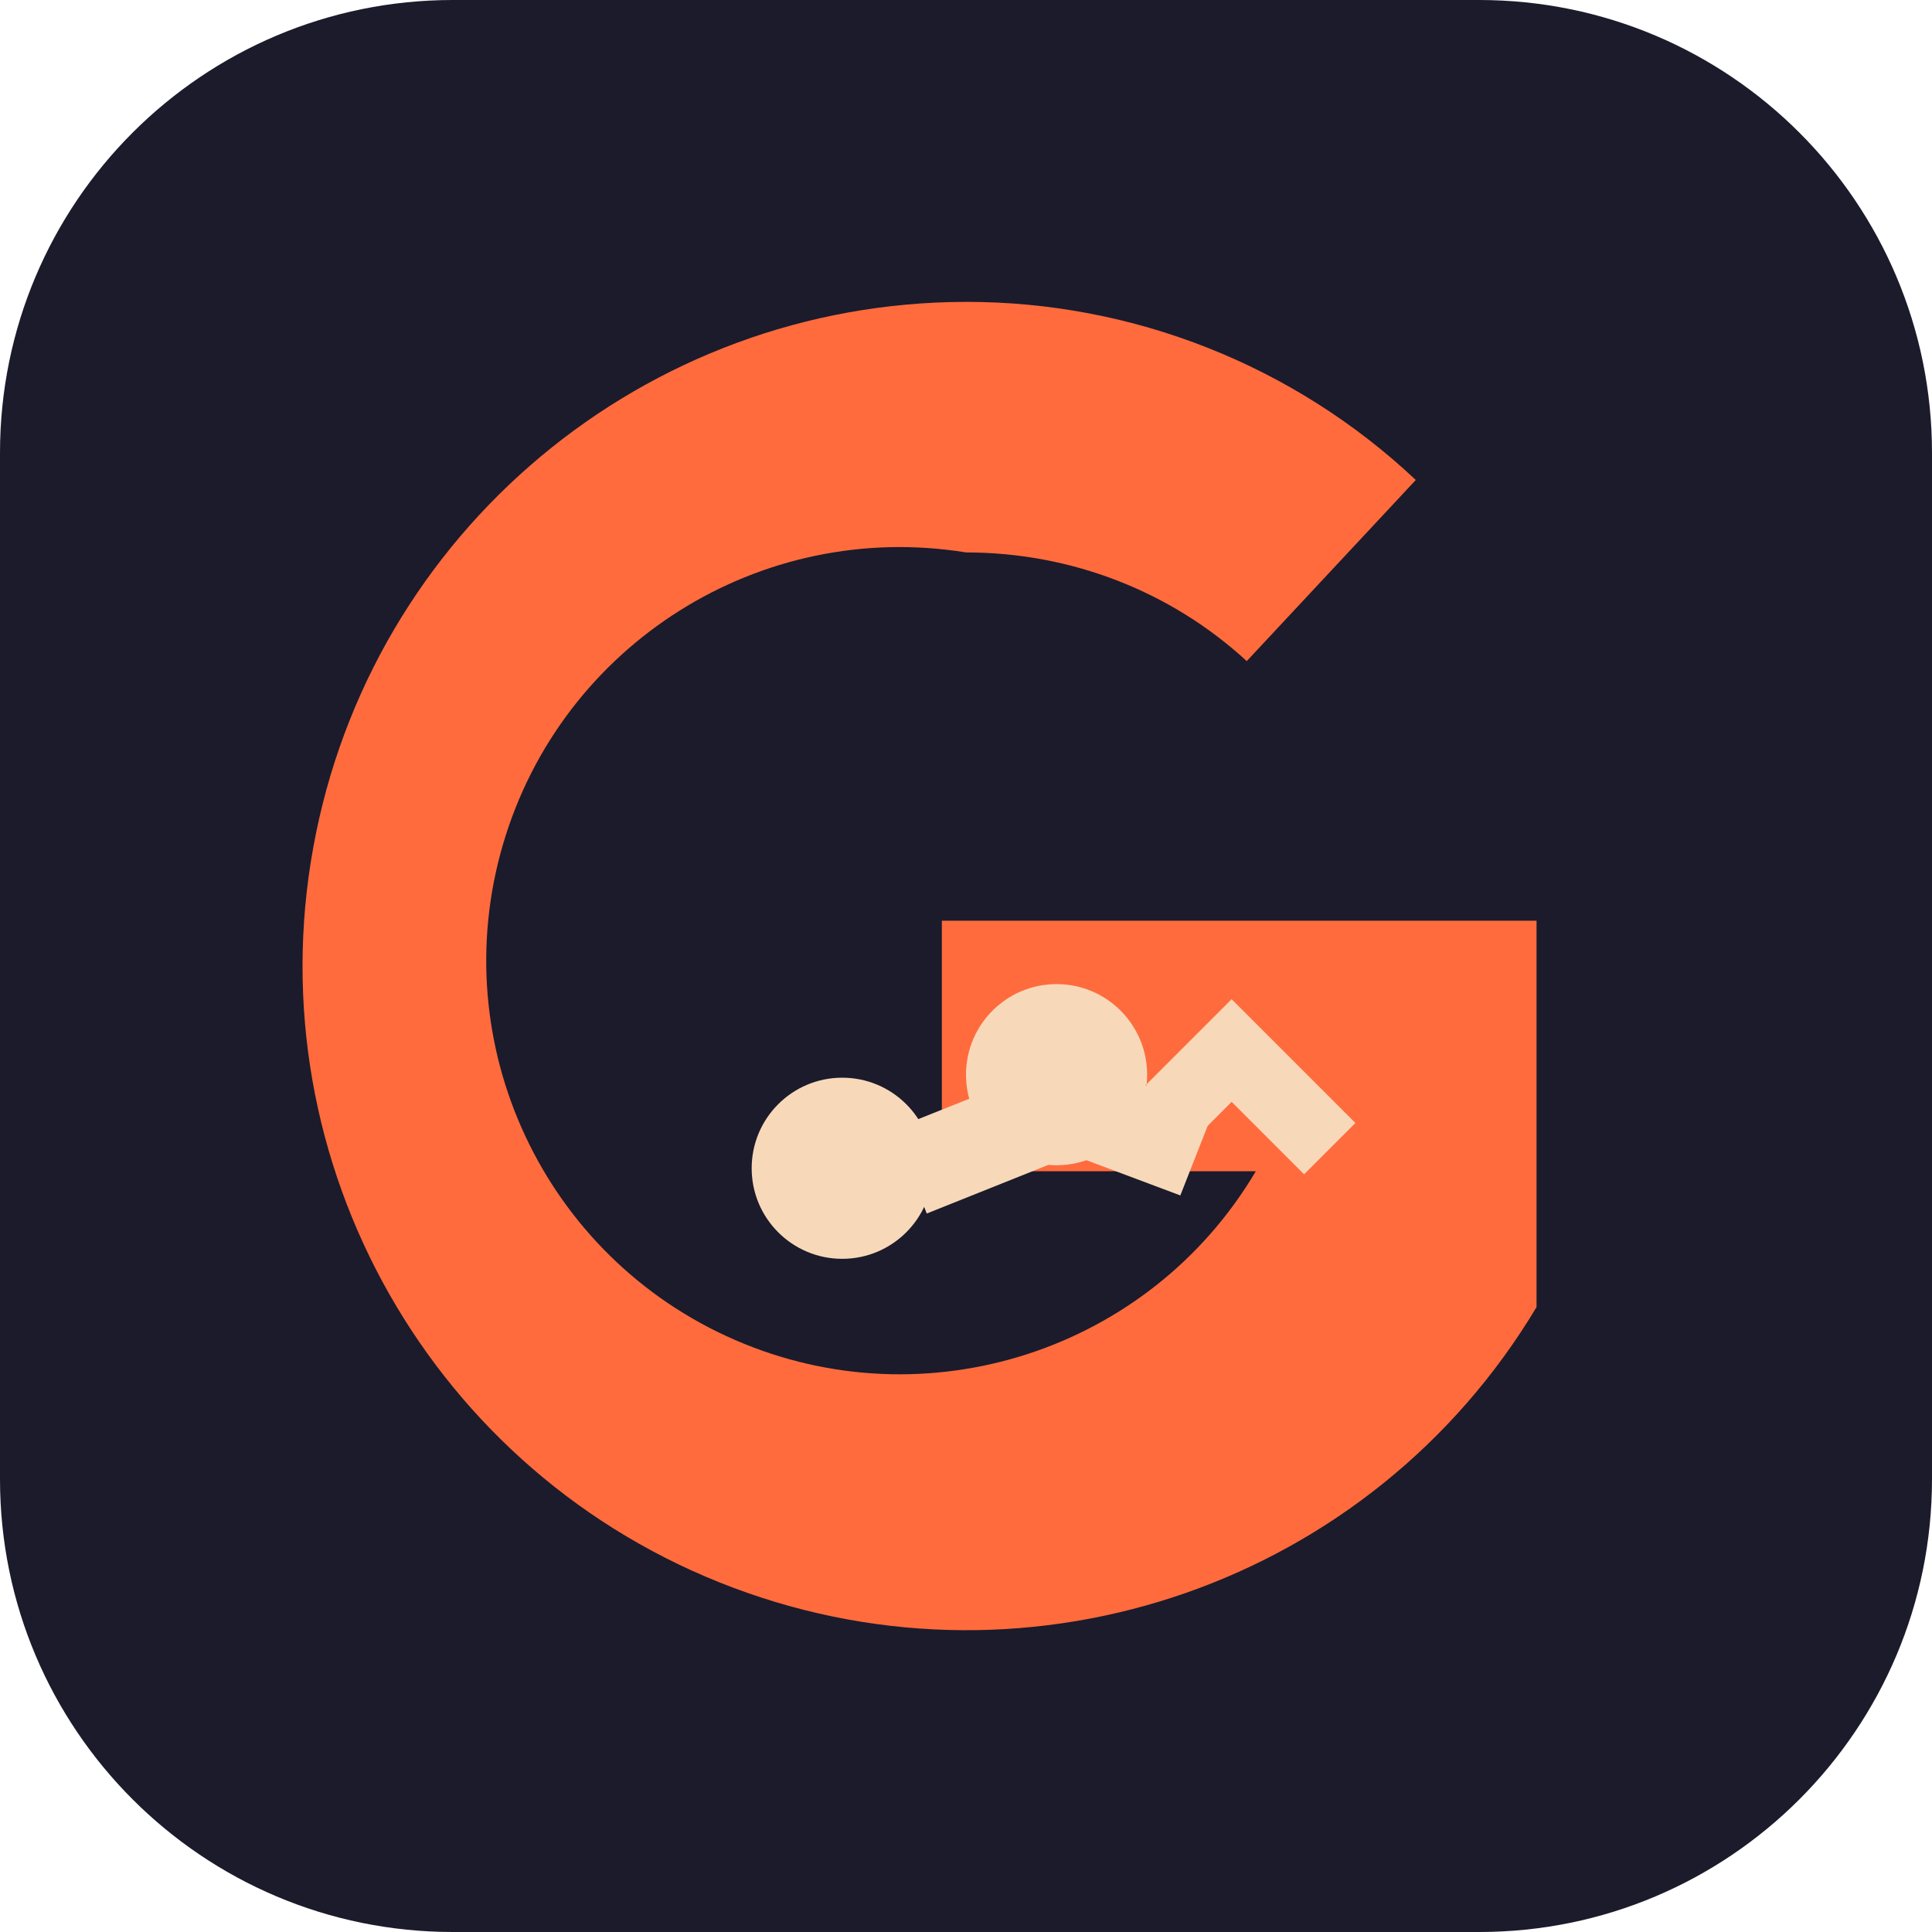
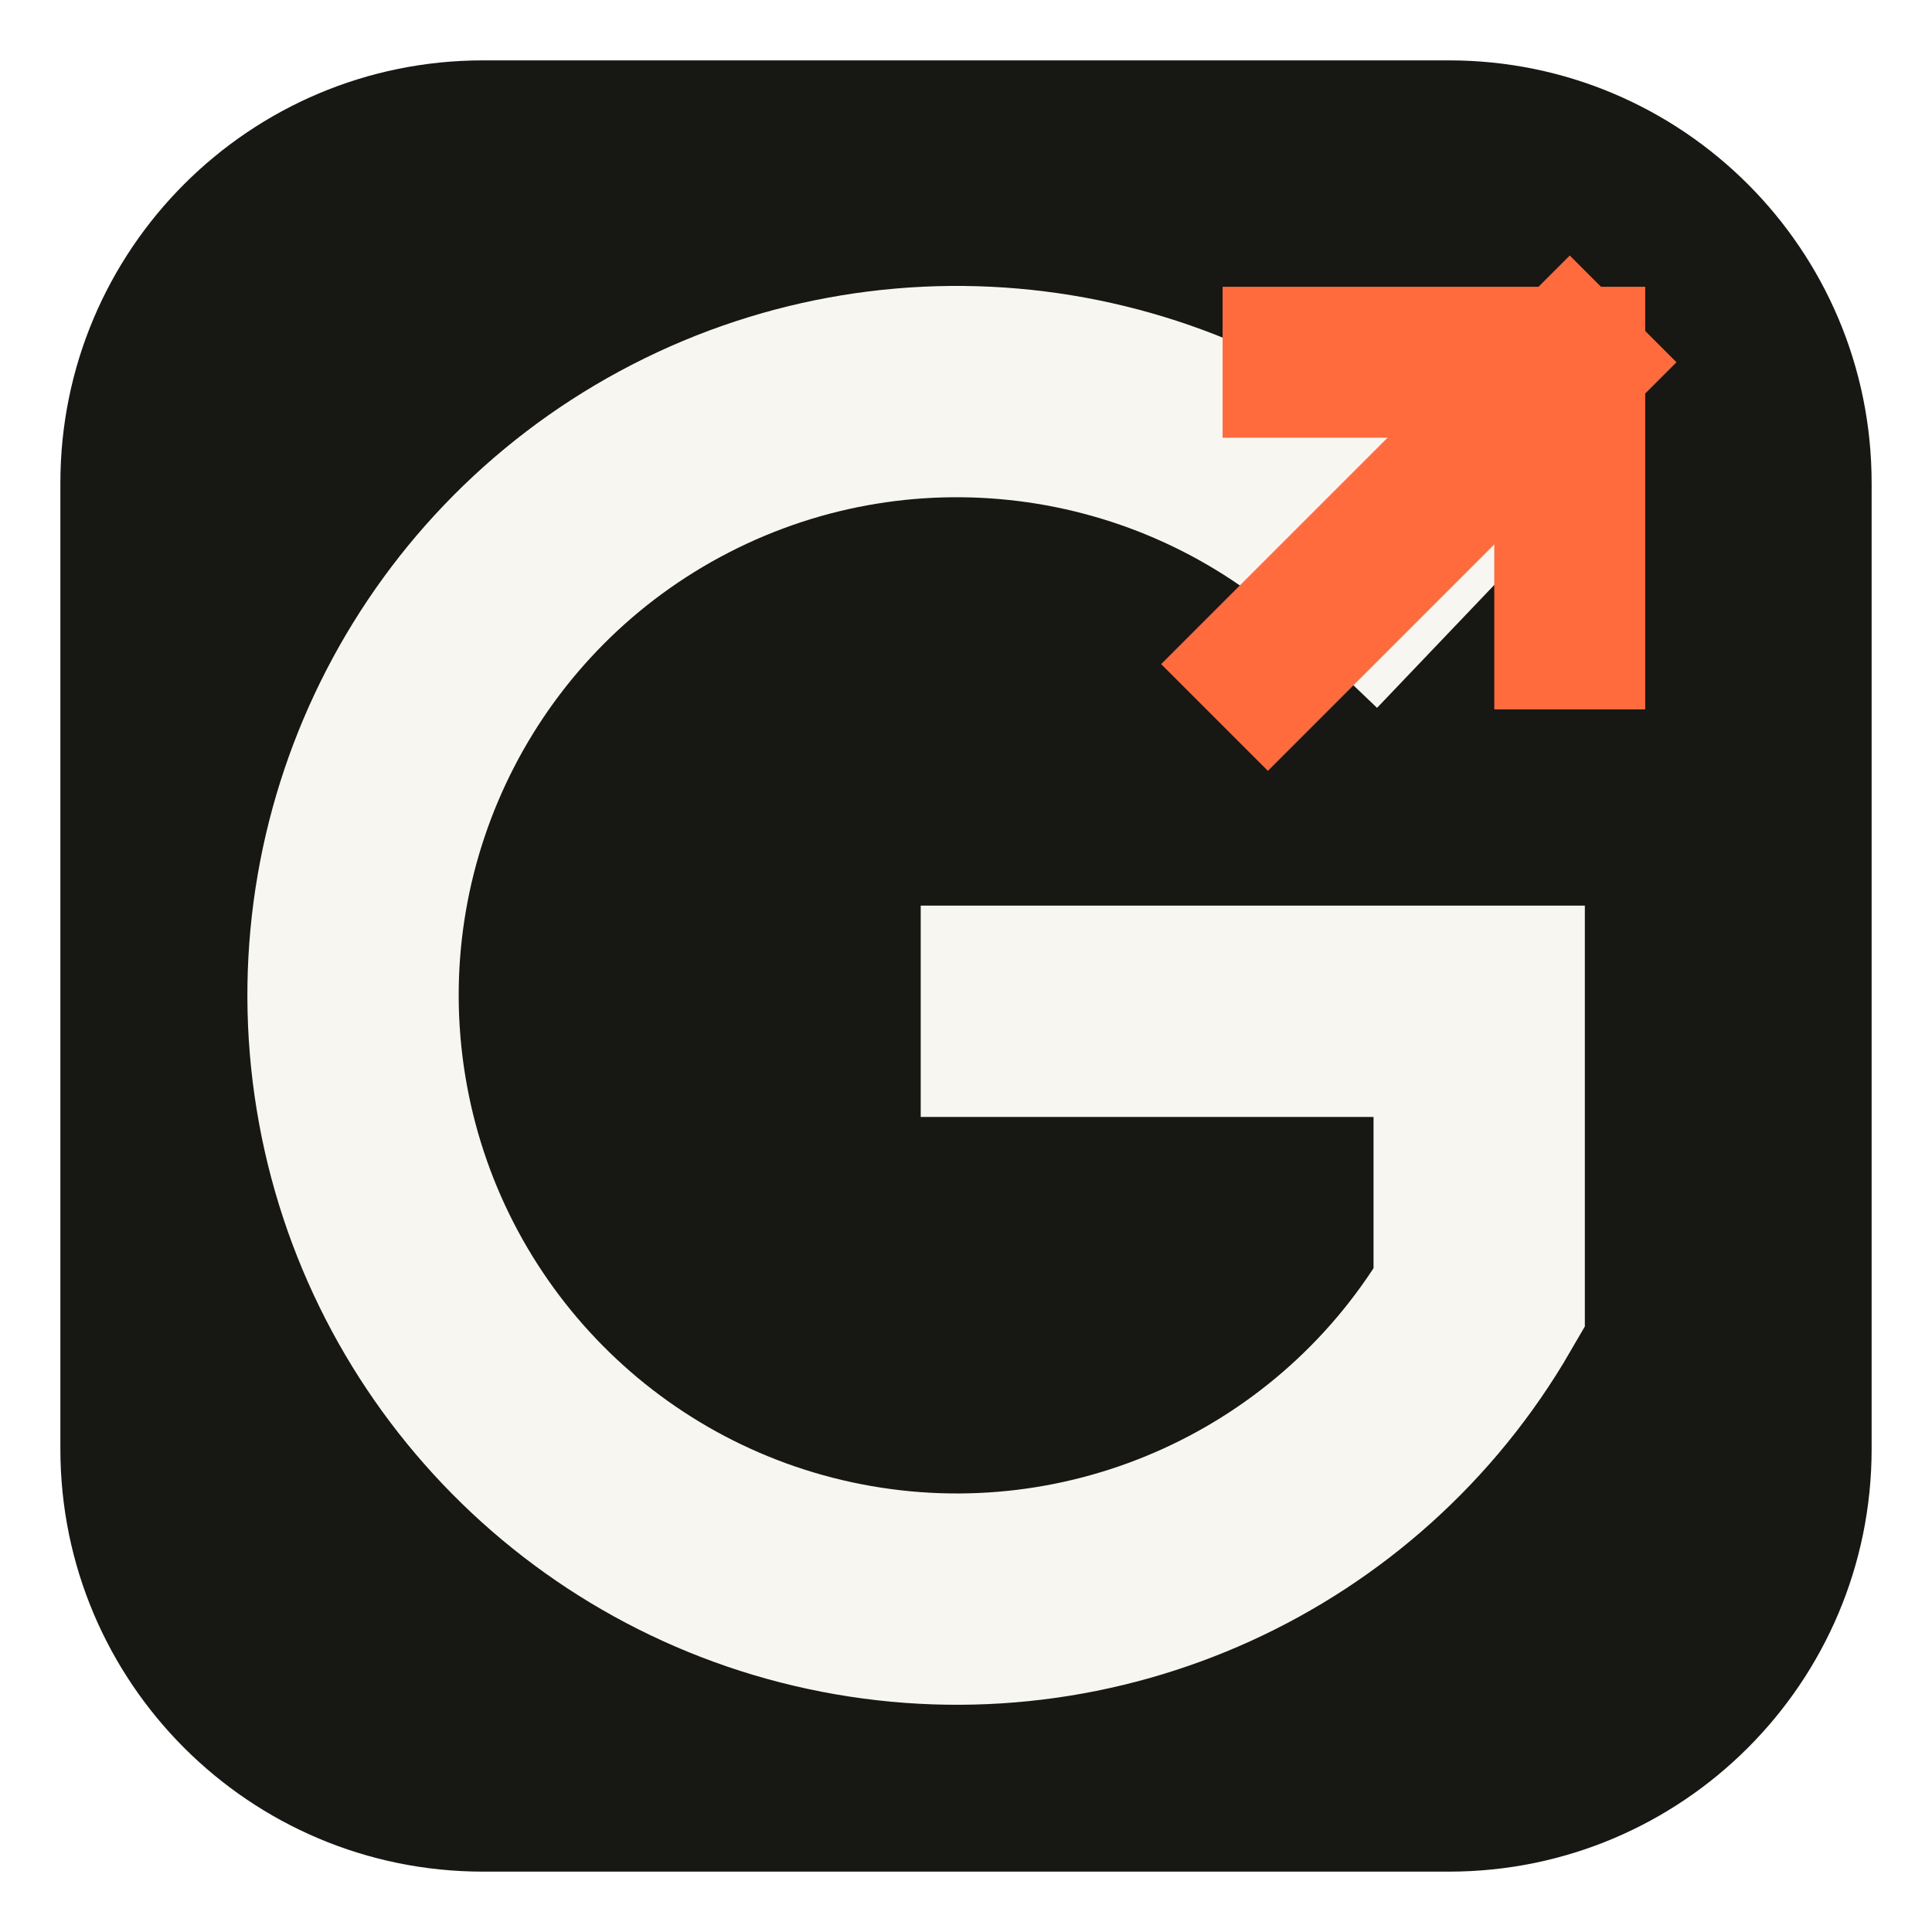
<svg xmlns="http://www.w3.org/2000/svg" viewBox="0 0 64 64" role="img" aria-labelledby="title desc">
-   <rect width="64" height="64" rx="15" fill="#1b1b2b" />
-   <path fill="#ff6b3d" d="M32 10a22 22 0 1 0 18.9 33.3V30.5H31.2v8.3h10.4A13.7 13.7 0 1 1 32 18.3c3.5 0 6.8 1.3 9.3 3.6l5.6-6A21.7 21.7 0 0 0 32 10Z" />
-   <path fill="#f7d9ba" d="m36.7 37.2 4.1-4.1 4.1 4.1-1.7 1.7-2.4-2.4-2.4 2.4-1.7-1.7Zm-8.8-1.5a3 3 0 1 0 0 6 3 3 0 0 0 0-6Zm7.1-3.1a3 3 0 1 0 0 6 3 3 0 0 0 0-6Z" />
-   <path fill="#f7d9ba" d="m29.6 37.4 4.5-1.8 1.1 2.8-4.5 1.8-1.1-2.8Zm7.4-1.8 3.2 1.2-1.1 2.8-3.2-1.2 1.1-2.8Z" />
+   <rect x="2" y="2" width="60" height="60" rx="14" fill="#171714" />
+   <path d="M45.5 18.5A20 20 0 1 0 49 43V33.5H34" fill="none" stroke="#F7F6F1" stroke-width="7" stroke-linecap="square" stroke-linejoin="miter" />
+   <path d="M43 12h9v9" fill="none" stroke="#FF6B3D" stroke-width="5" stroke-linecap="square" />
+   <path d="m52 12-10 10" fill="none" stroke="#FF6B3D" stroke-width="5" stroke-linecap="square" />
</svg>
